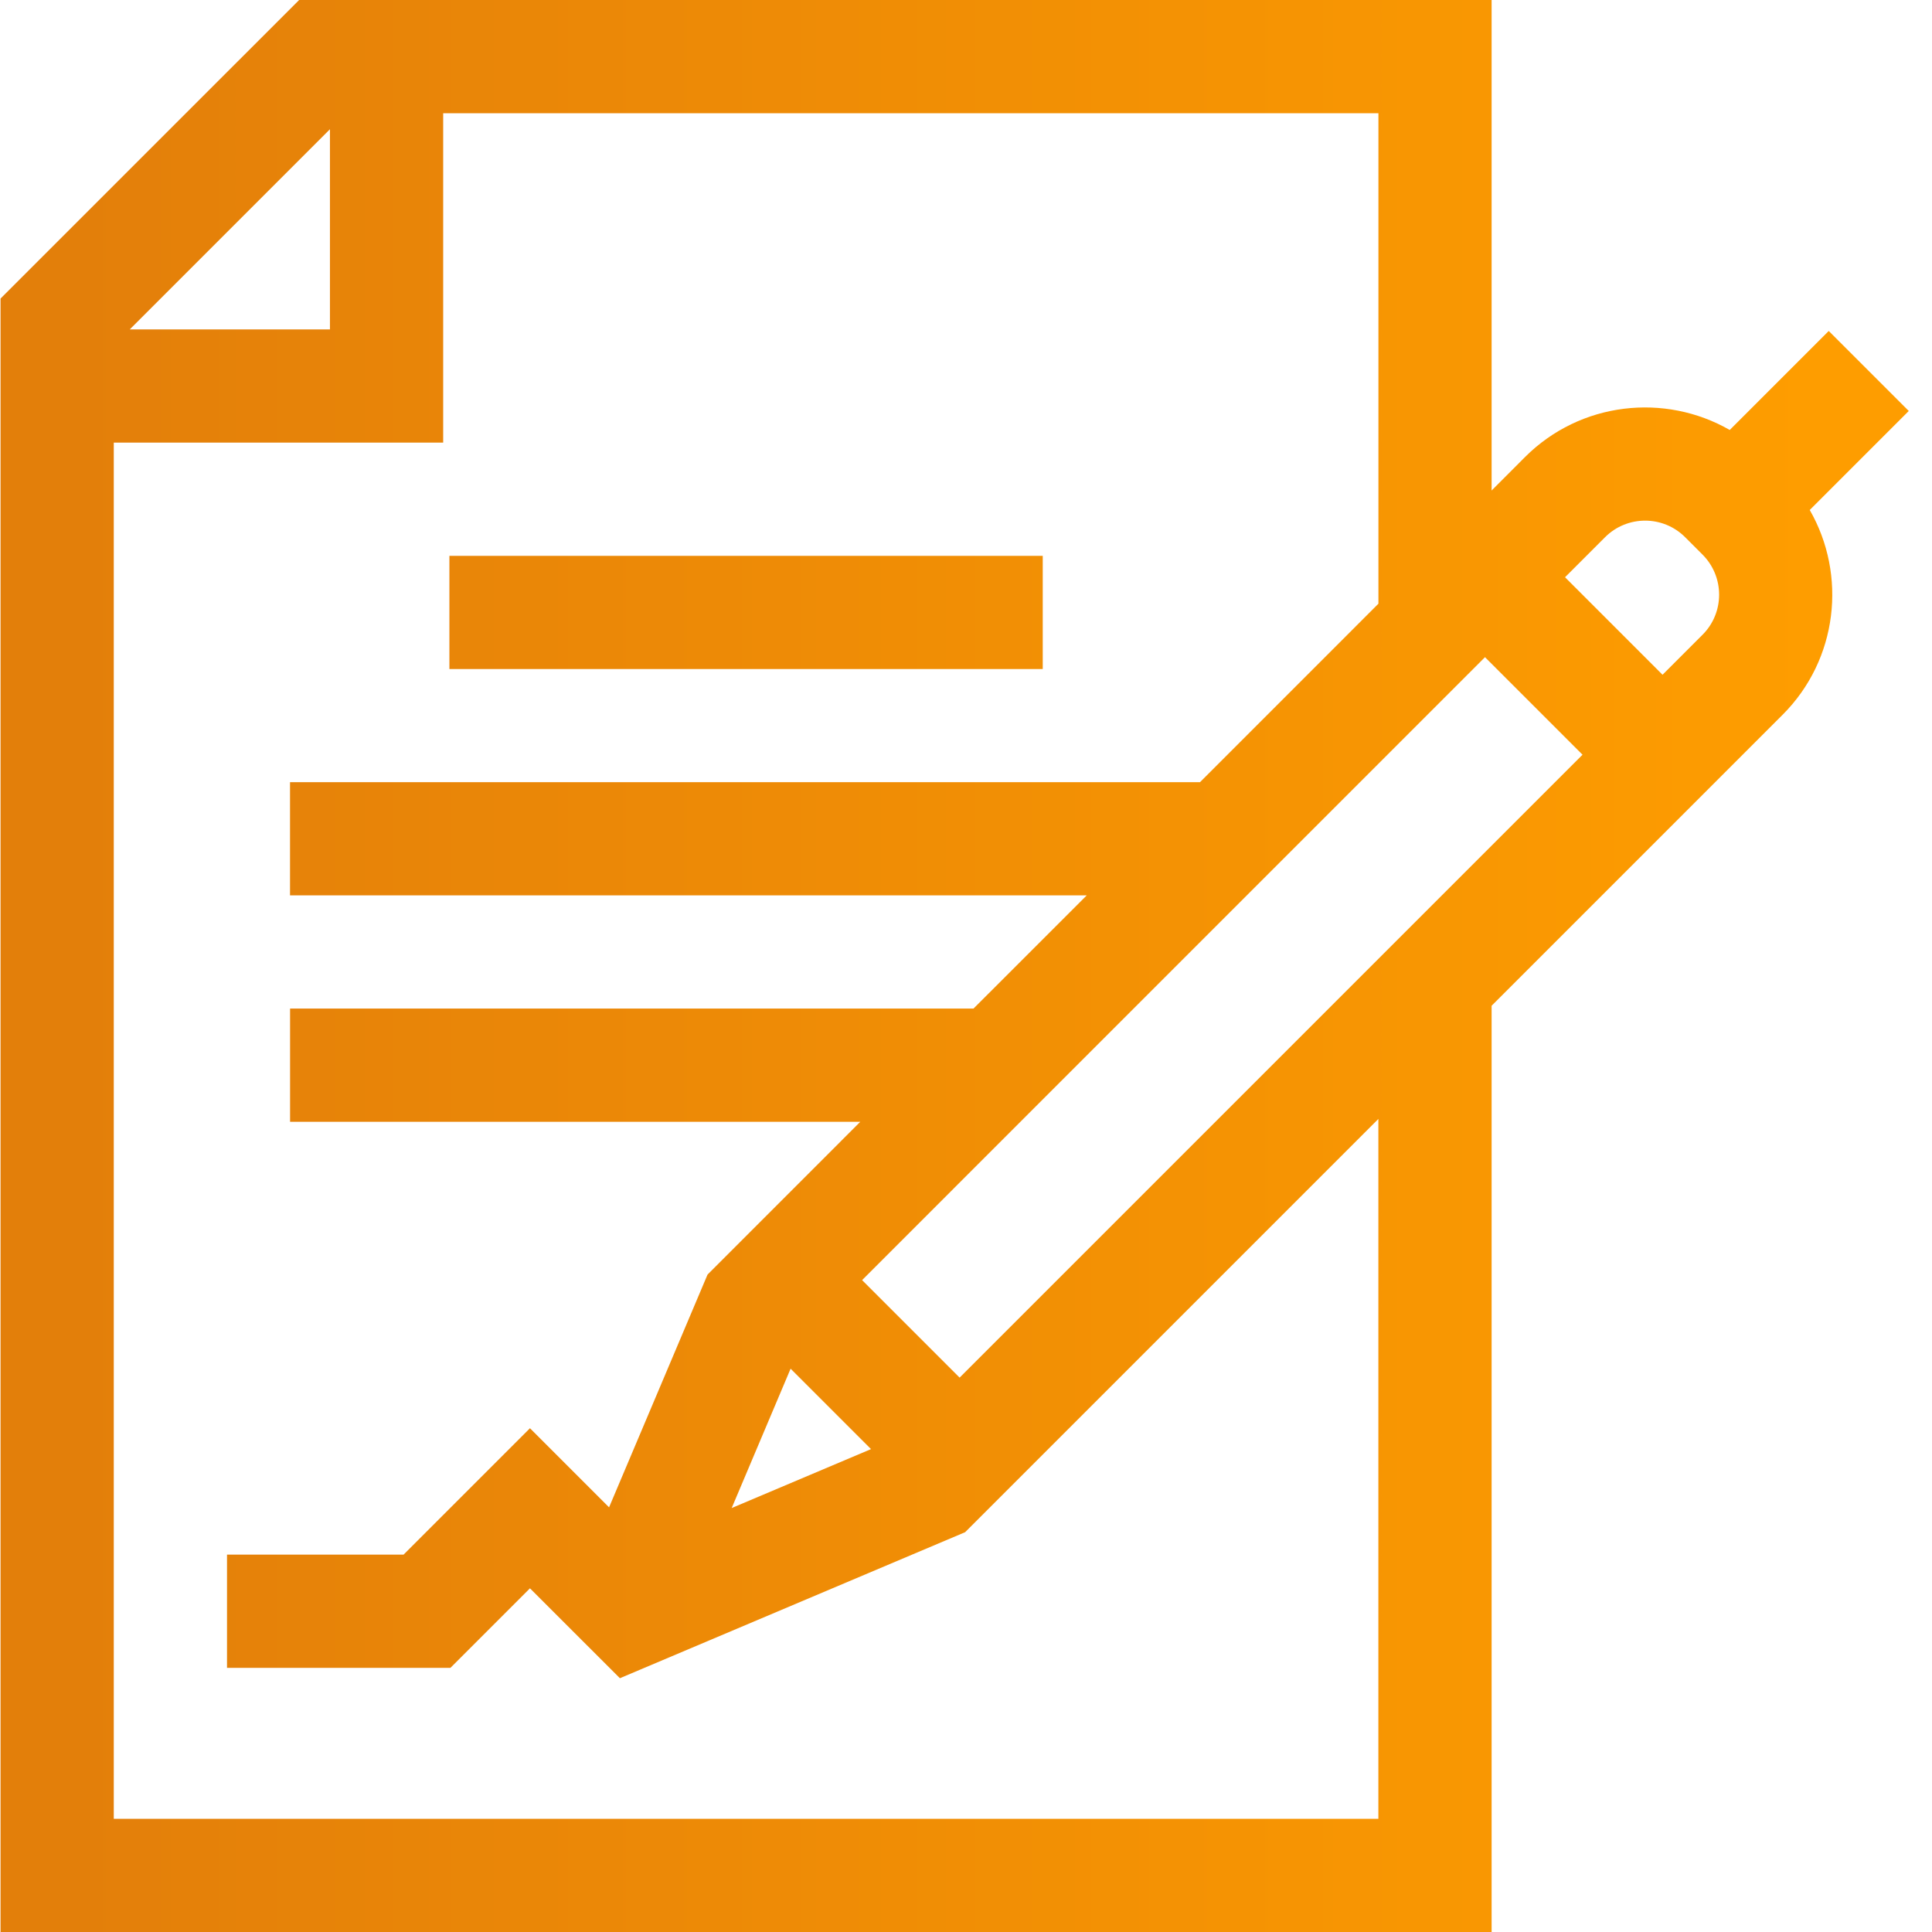
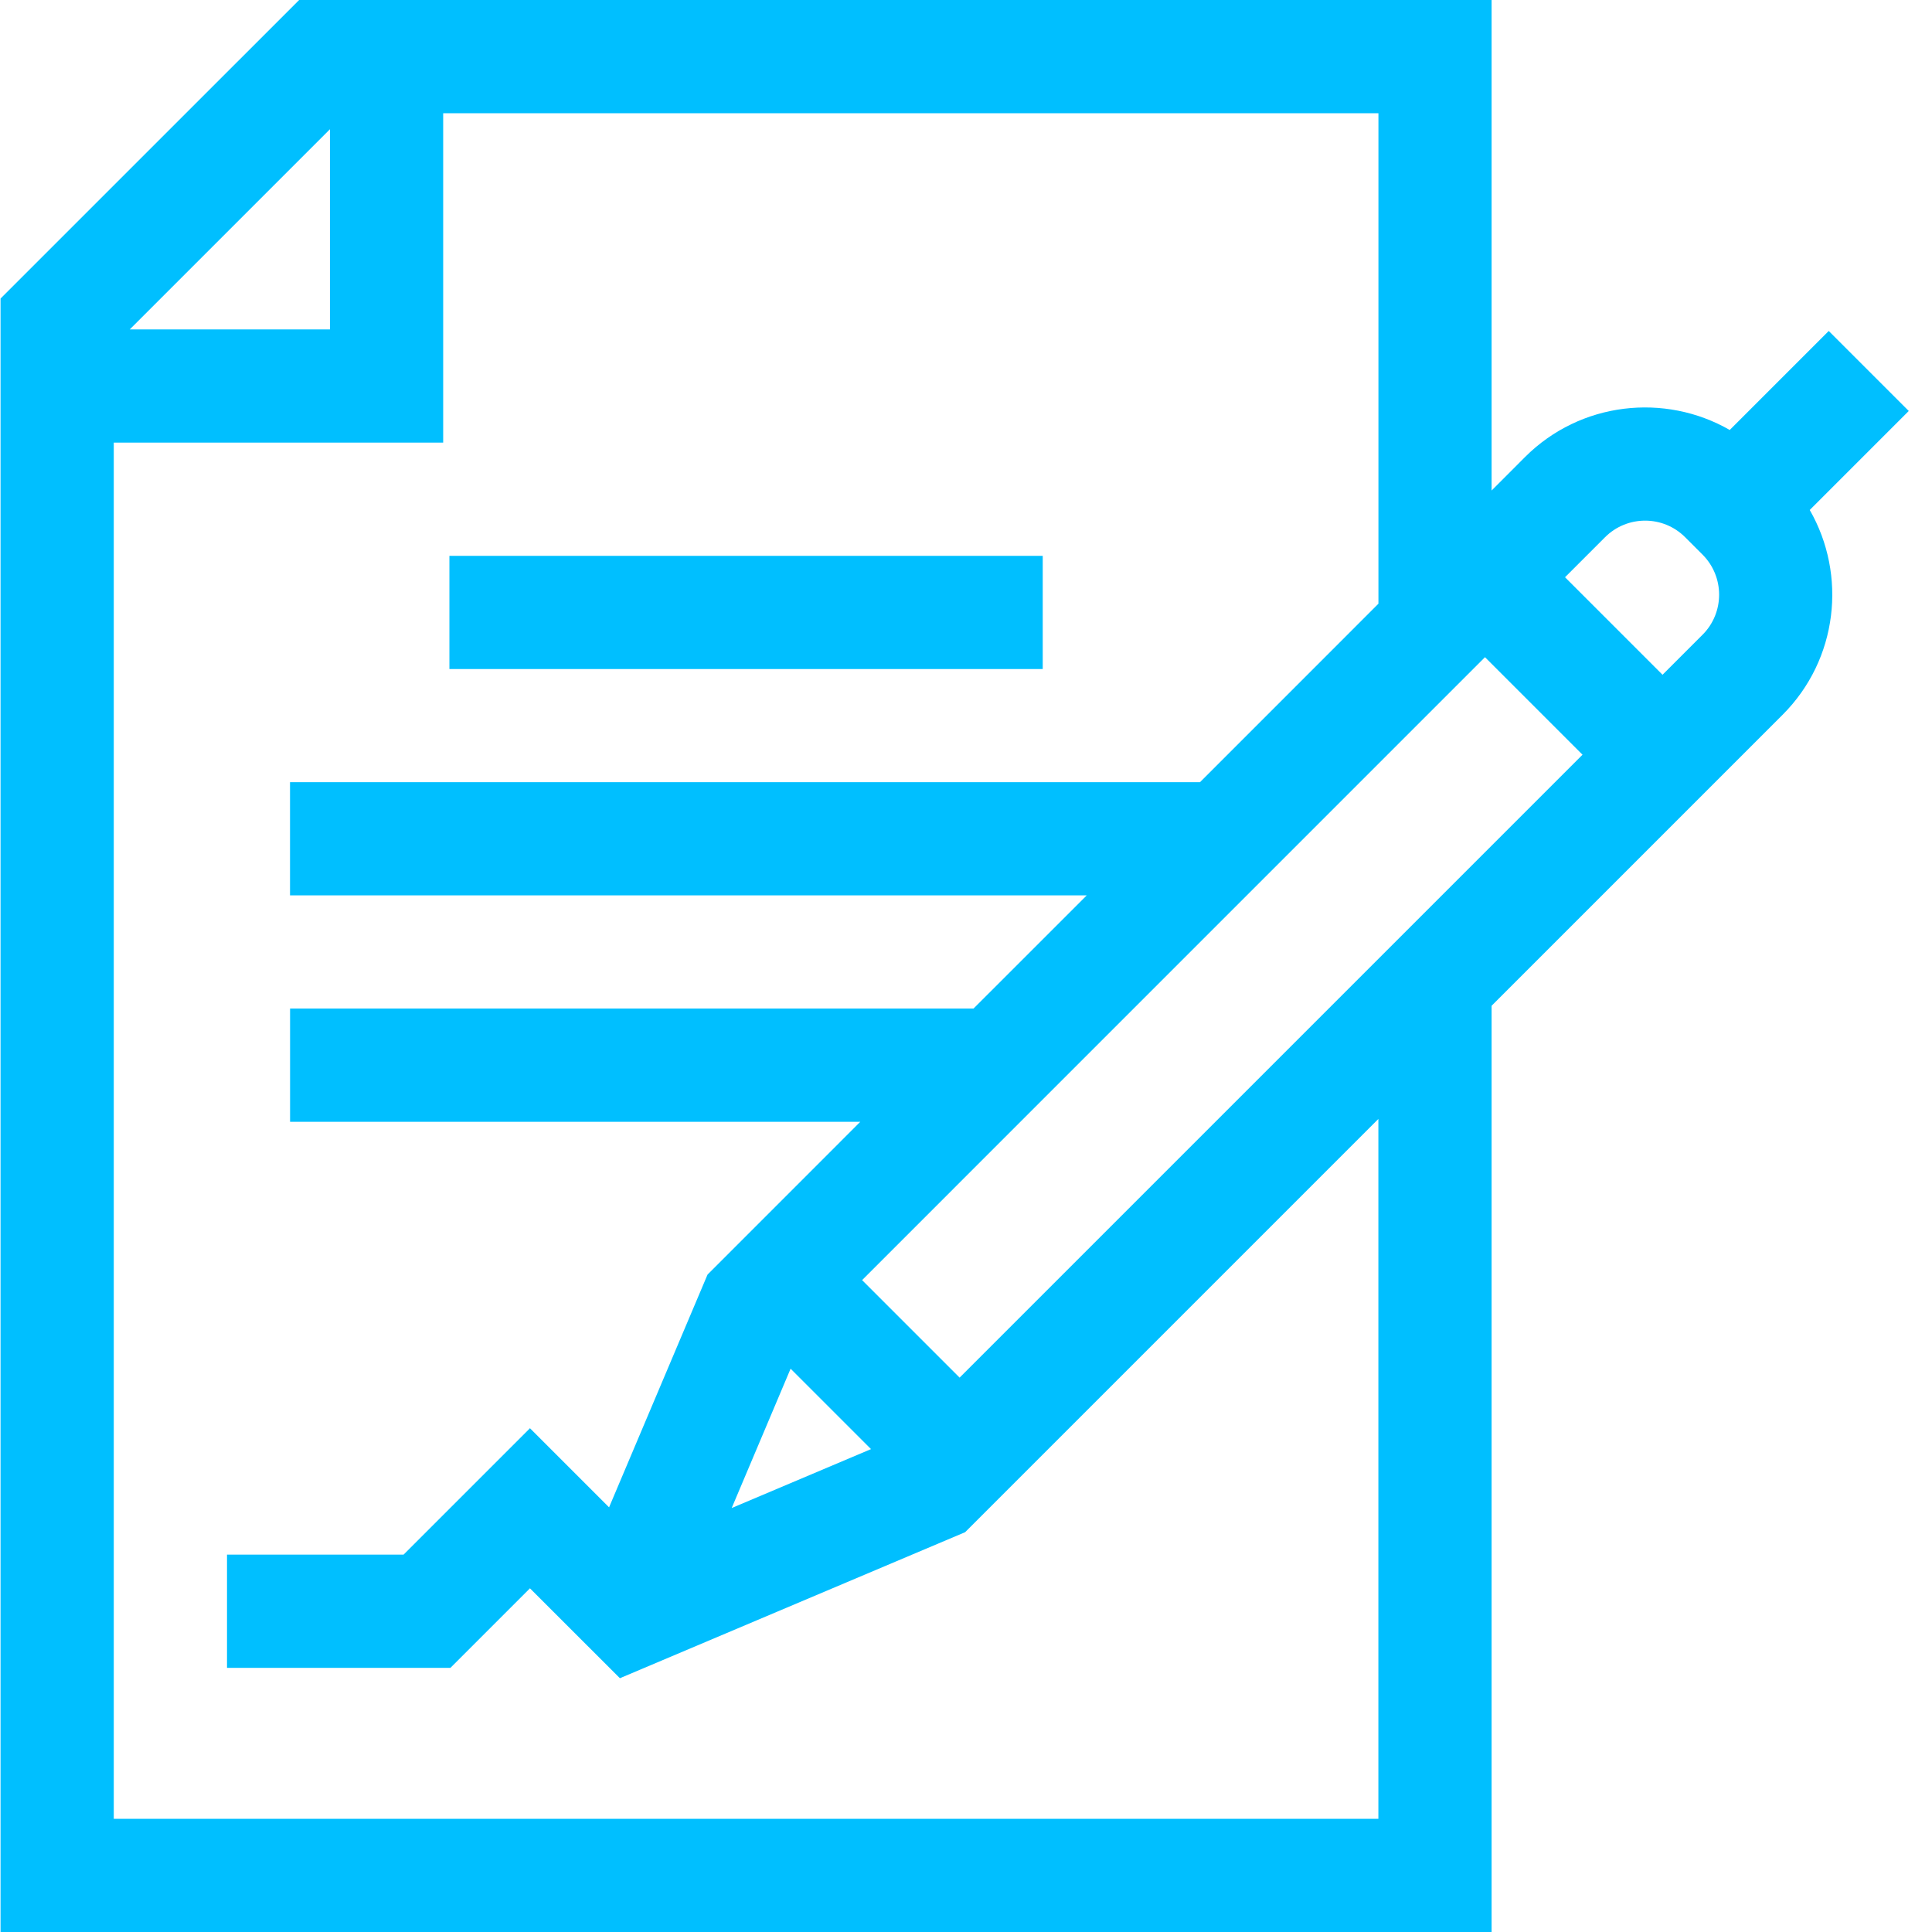
<svg xmlns="http://www.w3.org/2000/svg" width="36" height="36" viewBox="0 0 36 36">
  <defs>
    <linearGradient id="iyga7u171a" x1="95.986%" x2="3.045%" y1="50%" y2="50%">
-       <stop offset="0%" stop-color="#FE9D00" />
-       <stop offset="100%" stop-color="#E37F0A" />
+       <stop offset="0%" stop-color="#00BFFF" />
+       <stop offset="100%" stop-color="#00BFFF" />
    </linearGradient>
  </defs>
  <g fill="none" fill-rule="evenodd">
    <g fill="url(#iyga7u171a)" transform="translate(-1430 -222)">
      <g>
        <g>
          <g>
            <path d="M27.794 0v9.14l.622-.623c1.032-1.032 2.606-1.2 3.815-.505l1.845-1.845 1.491 1.491-1.845 1.845c.695 1.21.527 2.782-.505 3.815l-5.423 5.423V36H.01V5.563L5.574 0h22.22zm-2.11 2.11H8.258v6.137H2.12v25.644h23.564V20.85l-7.7 7.7-6.433 2.721-1.676-1.675-1.482 1.482H4.23v-2.11h3.29l2.355-2.355 1.474 1.474 1.835-4.337 2.846-2.847H5.405v-2.11H18.14l2.11-2.109H5.404v-2.109H22.36l3.325-3.326V2.11zM14.732 25.503L13.634 28.1l2.596-1.098-1.498-1.498zm12.939-13.258L16.064 23.853l1.817 1.817 11.607-11.607-1.817-1.817zM31.4 10.01c-.412-.412-1.08-.411-1.492 0l-.746.746 1.817 1.817.746-.746c.411-.411.411-1.08 0-1.492zm-11.97.347v2.11H8.374v-2.11H19.43zM6.148 2.408l-3.73 3.73h3.73v-3.73z" transform="translate(0 141) translate(1344 31) translate(86 50)" />
          </g>
        </g>
      </g>
    </g>
  </g>
</svg>
